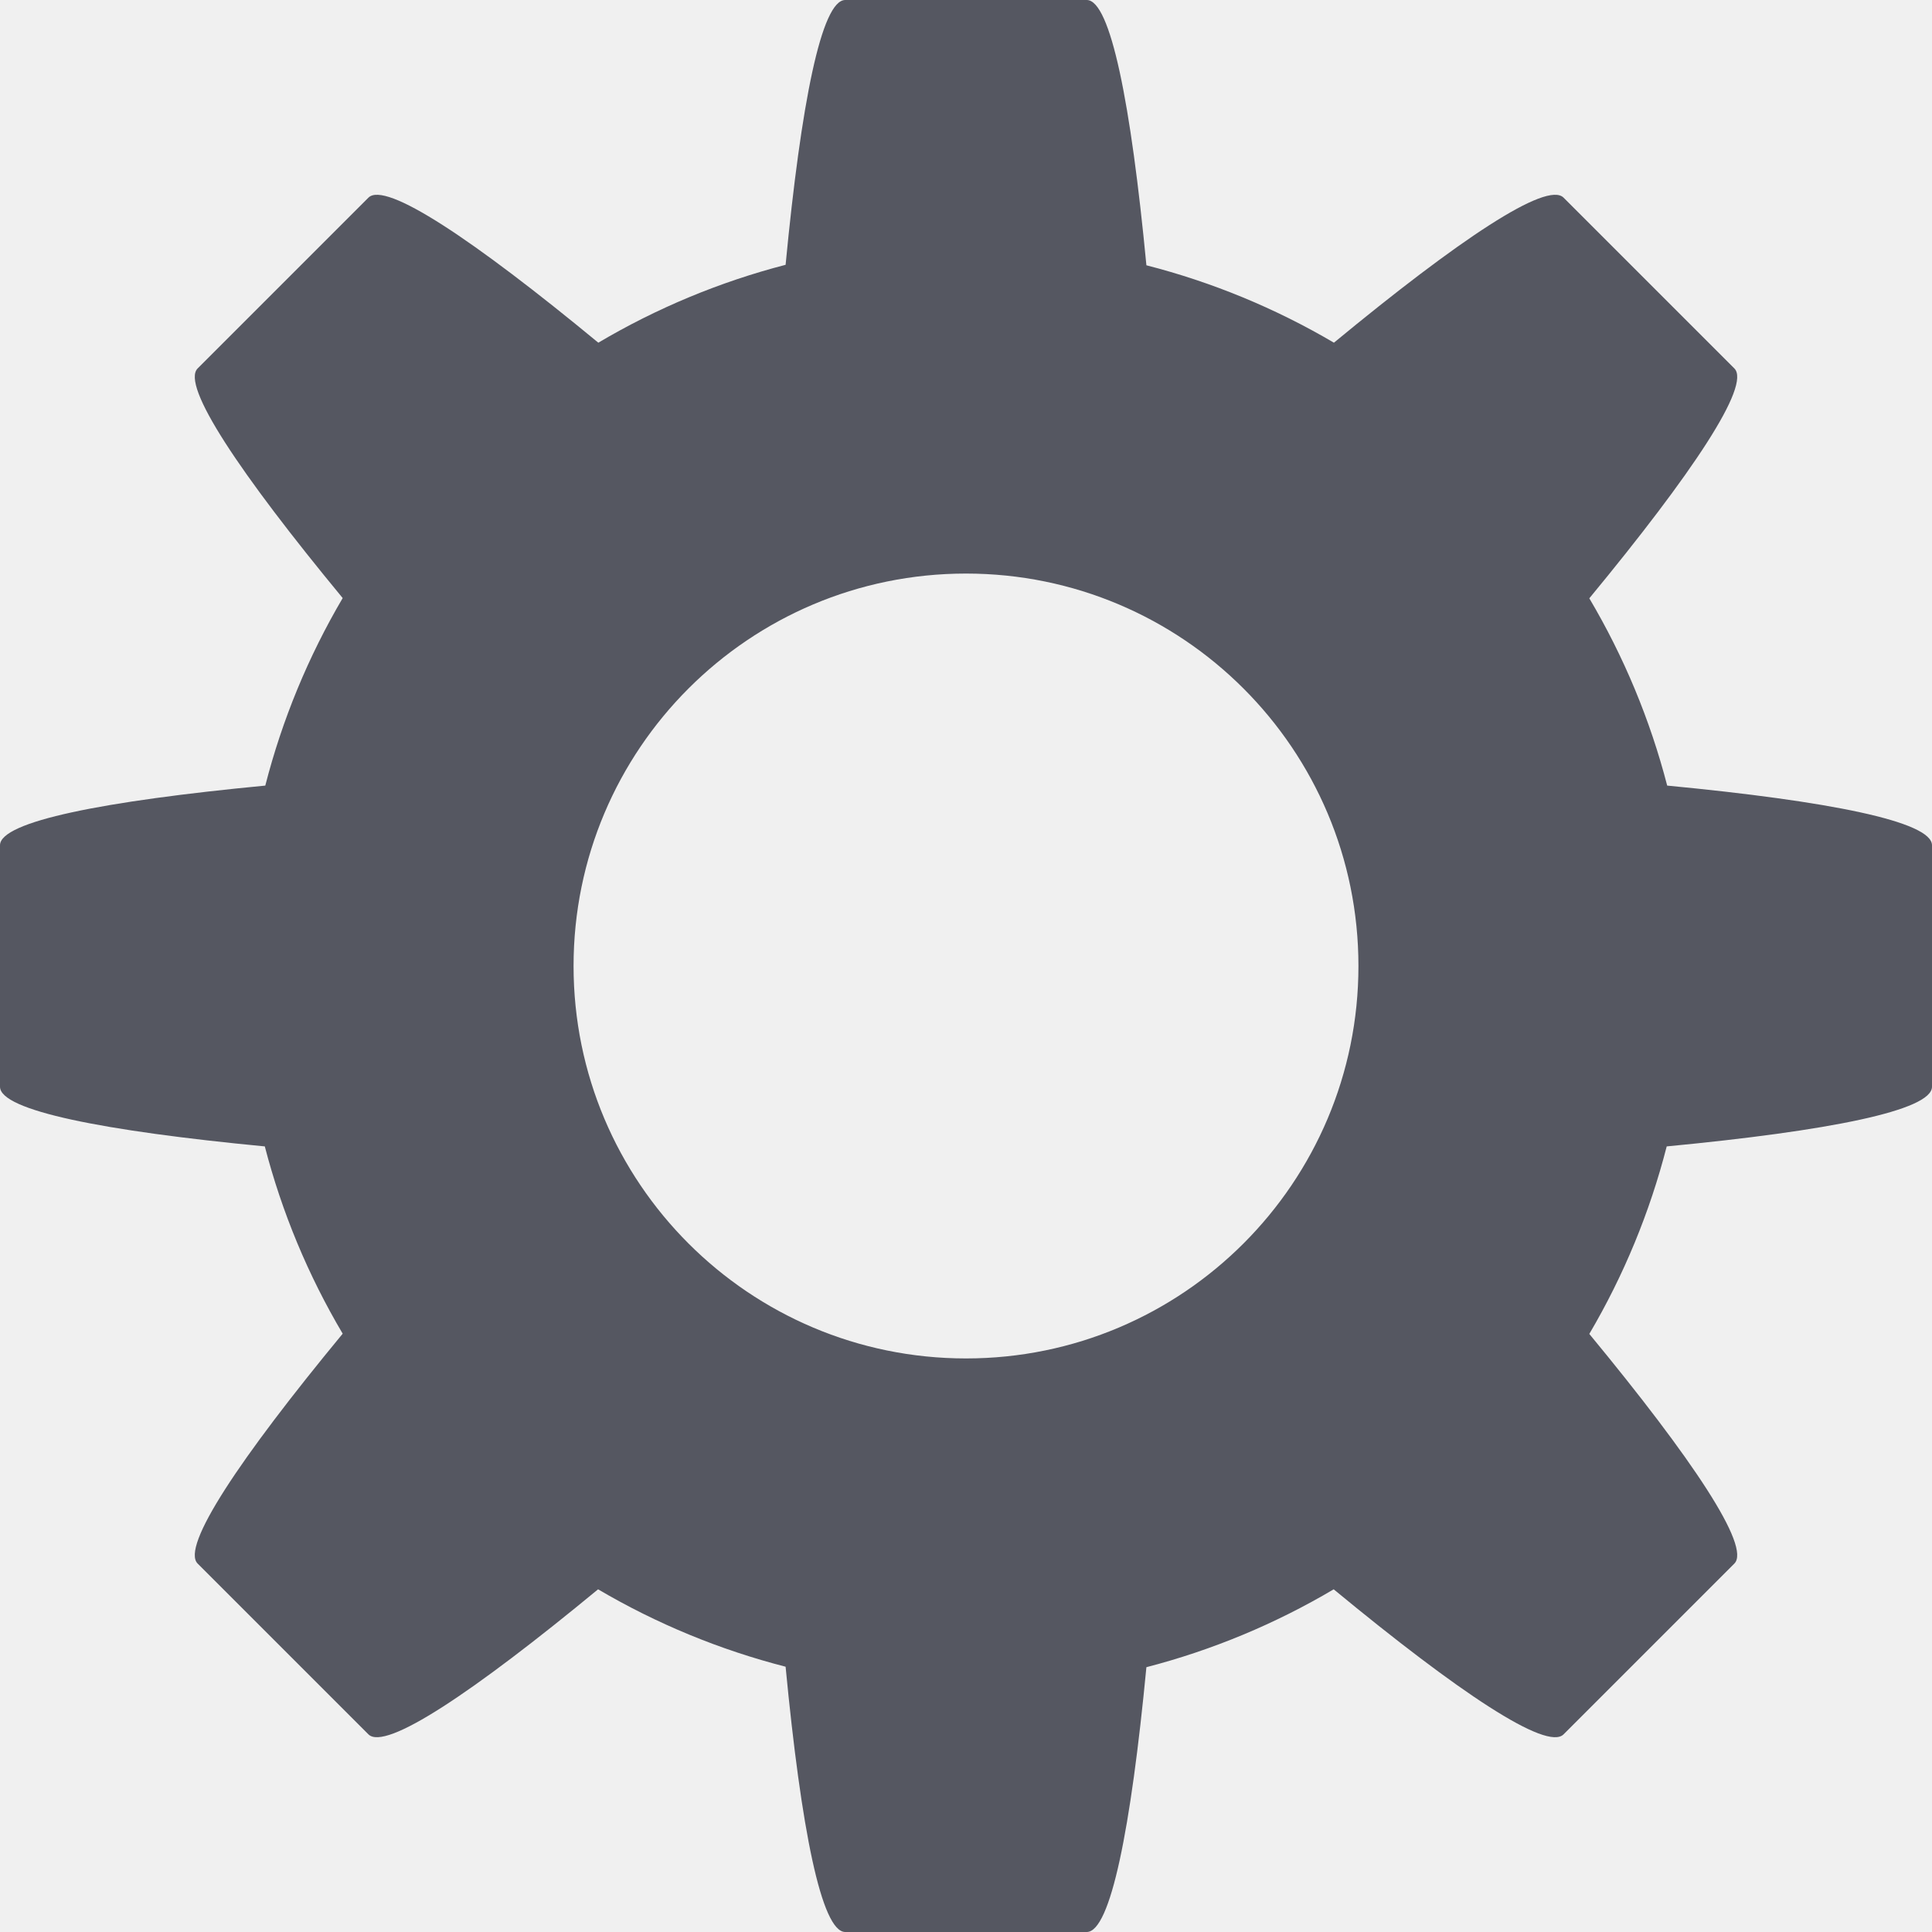
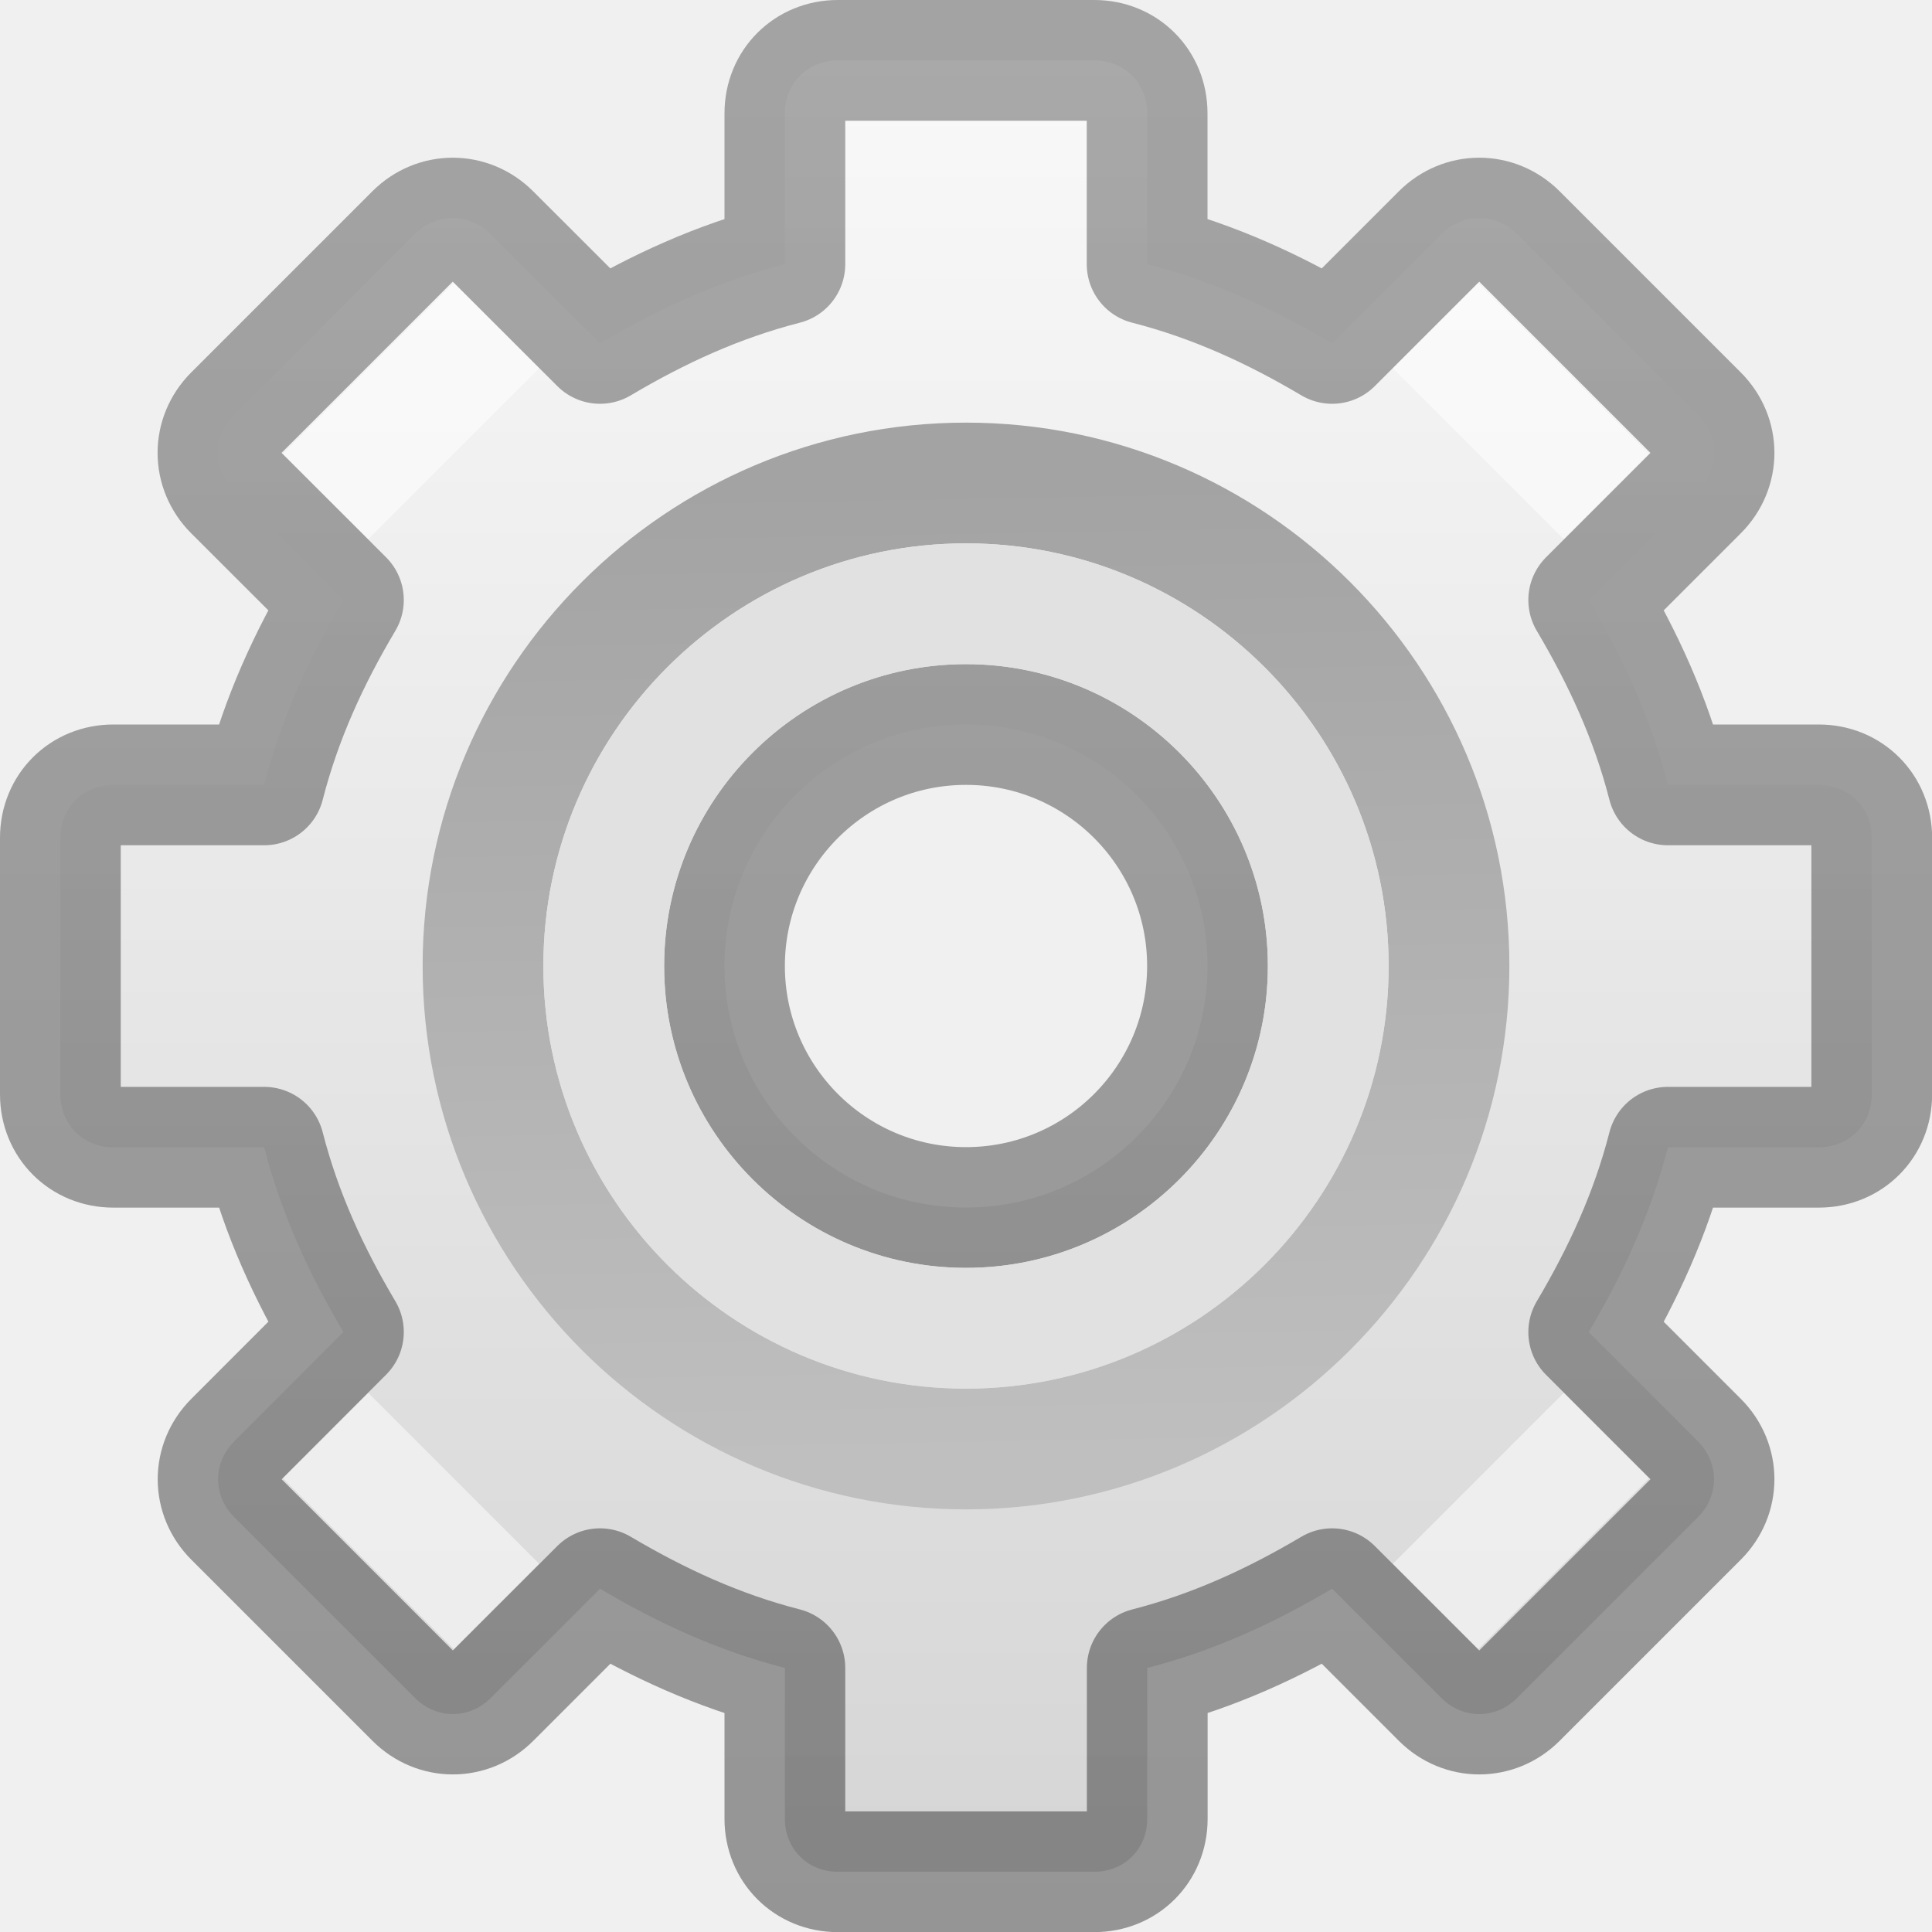
- <svg xmlns="http://www.w3.org/2000/svg" height="16" width="16" version="1.1" id="svg6">
-   <defs id="defs10" />
-   <path style="font-variation-settings:normal;opacity:1;vector-effect:none;fill:#555761;fill-opacity:1;stroke:none;stroke-width:1;stroke-linecap:butt;stroke-linejoin:miter;stroke-miterlimit:4;stroke-dasharray:none;stroke-dashoffset:0;stroke-opacity:1;marker:none" d="M 7 0 C 6.803 0 6.634 0.857 6.506 2.193 A 6 6 0 0 0 4.955 2.838 C 3.918 1.982 3.19 1.497 3.051 1.637 L 1.637 3.051 C 1.497 3.19 1.983 3.917 2.838 4.953 A 6 6 0 0 0 2.197 6.506 C 0.858 6.634 0 6.803 0 7 L 0 9 C 8.4180898e-16 9.197 0.857 9.366 2.193 9.494 A 6 6 0 0 0 2.838 11.045 C 1.982 12.082 1.497 12.81 1.637 12.949 L 3.051 14.363 C 3.19 14.503 3.917 14.017 4.953 13.162 A 6 6 0 0 0 6.506 13.803 C 6.634 15.142 6.803 16 7 16 L 9 16 C 9.197 16 9.366 15.143 9.494 13.807 A 6 6 0 0 0 11.045 13.162 C 12.082 14.018 12.81 14.503 12.949 14.363 L 14.363 12.949 C 14.503 12.81 14.017 12.083 13.162 11.047 A 6 6 0 0 0 13.803 9.494 C 15.142 9.366 16 9.197 16 9 L 16 7 C 16 6.803 15.143 6.634 13.807 6.506 A 6 6 0 0 0 13.162 4.955 C 14.018 3.918 14.503 3.19 14.363 3.051 L 12.949 1.637 C 12.81 1.497 12.083 1.983 11.047 2.838 A 6 6 0 0 0 9.494 2.197 C 9.366 0.858 9.197 0 9 0 L 7 0 z M 8 4.75 A 3.25 3.25 0 0 1 11.25 8 A 3.25 3.25 0 0 1 8 11.25 A 3.25 3.25 0 0 1 4.75 8 A 3.25 3.25 0 0 1 8 4.75 z " id="rect1015" />
+ <svg xmlns="http://www.w3.org/2000/svg" xmlns:xlink="http://www.w3.org/1999/xlink" version="1.0" width="16" height="16" id="svg2457">
+   <defs id="defs2459">
+     <linearGradient id="linearGradient14443">
+       <stop style="stop-color:#000000;stop-opacity:0.32;" offset="0" id="stop14439" />
+       <stop style="stop-color:#000000;stop-opacity:0.38;" offset="1" id="stop14441" />
+     </linearGradient>
+     <linearGradient x1="63.999" y1="3.1" x2="63.999" y2="122.899" id="linearGradient37446" gradientUnits="userSpaceOnUse">
+       <stop id="stop37442" style="stop-color:#fafafa;stop-opacity:1;" offset="0" />
+       <stop id="stop37444" style="stop-color:#d4d4d4;stop-opacity:1;" offset="1" />
+     </linearGradient>
+     <linearGradient id="linearGradient5128">
+       <stop id="stop5130" style="stop-color:#bfbfbf;stop-opacity:1;" offset="0" />
+       <stop id="stop5132" style="stop-color:#a3a3a3;stop-opacity:1;" offset="1" />
+     </linearGradient>
+     <linearGradient xlink:href="#linearGradient37446" id="linearGradient14435" gradientUnits="userSpaceOnUse" gradientTransform="translate(-17.05819)" x1="25" y1="0" x2="25" y2="16" />
+     <linearGradient xlink:href="#linearGradient14443" id="linearGradient14437" gradientUnits="userSpaceOnUse" x1="5.299" y1="0.04" x2="5.299" y2="16" />
+     <linearGradient xlink:href="#linearGradient5128" id="linearGradient15240" gradientUnits="userSpaceOnUse" gradientTransform="matrix(0.09614231,0,0,0.09614231,1.846749,1.943036)" x1="86.133" y1="105.105" x2="84.639" y2="20.895" />
+   </defs>
+   <path d="m 6.938,0.5 c -0.248,0 -0.438,0.189 -0.438,0.438 V 2.188 C 5.946,2.33 5.449,2.559 4.969,2.844 L 4.062,1.938 c -0.176,-0.176 -0.449,-0.176 -0.625,0 l -1.5,1.5 c -0.176,0.176 -0.176,0.449 0,0.625 L 2.844,4.969 C 2.559,5.449 2.33,5.946 2.188,6.5 h -1.25 C 0.689,6.5 0.5,6.689 0.5,6.938 v 2.125 c 0,0.248 0.189,0.438 0.438,0.438 h 1.25 C 2.33,10.054 2.559,10.551 2.844,11.031 L 1.938,11.938 c -0.176,0.176 -0.176,0.449 0,0.625 l 1.5,1.5 c 0.176,0.176 0.449,0.176 0.625,0 l 0.906,-0.906 c 0.48,0.284 0.977,0.514 1.531,0.656 v 1.25 c 0,0.248 0.189,0.438 0.438,0.438 h 2.125 c 0.248,0 0.438,-0.189 0.438,-0.438 v -1.25 c 0.554,-0.142 1.051,-0.372 1.531,-0.656 l 0.906,0.906 c 0.176,0.176 0.449,0.176 0.625,0 l 1.5,-1.5 c 0.176,-0.176 0.176,-0.449 0,-0.625 l -0.906,-0.906 c 0.284,-0.48 0.514,-0.977 0.656,-1.531 h 1.25 c 0.248,0 0.438,-0.189 0.438,-0.438 V 6.938 c 0,-0.248 -0.189,-0.438 -0.438,-0.438 h -1.25 c -0.142,-0.554 -0.372,-1.051 -0.656,-1.531 l 0.906,-0.906 c 0.176,-0.176 0.176,-0.449 0,-0.625 l -1.5,-1.5 c -0.176,-0.176 -0.449,-0.176 -0.625,0 l -0.906,0.906 C 10.551,2.559 10.054,2.33 9.5,2.188 V 0.938 C 9.5,0.689 9.311,0.5 9.063,0.5 Z m 1.062,5.5 c 1.104,0 2,0.896 2,2 0,1.104 -0.896,2 -2,2 -1.104,0 -2,-0.896 -2,-2 C 6,6.896 6.896,6 8,6 Z" id="path14433" style="display:block;overflow:visible;visibility:visible;fill:url(#linearGradient14435);fill-opacity:1;fill-rule:nonzero;stroke:url(#linearGradient14437);stroke-width:1;stroke-linecap:butt;stroke-linejoin:round;stroke-miterlimit:4;stroke-dasharray:none;stroke-dashoffset:0;marker:none;marker-start:none;marker-mid:none;marker-end:none;enable-background:accumulate" />
+   <path d="M 8,4 C 5.794,4 4,5.794 4,8 4,10.206 5.794,12 8,12 10.205,12 12,10.206 12,8 12,5.794 10.205,4 8,4 Z" id="path15228" style="fill:none;stroke:url(#linearGradient15240);stroke-width:1;stroke-miterlimit:4;stroke-dasharray:none" />
+   <rect style="fill:#ffffff;fill-opacity:0.5;fill-rule:evenodd;stroke:none;stroke-width:1;stroke-linecap:round;stroke-linejoin:round;stroke-opacity:0.3" id="rect15230" width="2" height="1" x="10.314" y="-7" transform="rotate(45)" />
+   <rect style="fill:#ffffff;fill-opacity:0.5;fill-rule:evenodd;stroke:none;stroke-width:1;stroke-linecap:round;stroke-linejoin:round;stroke-opacity:0.3" id="rect15232" width="2" height="1" x="10.314" y="6" transform="rotate(45)" />
+   <rect style="fill:#ffffff;fill-opacity:0.5;fill-rule:evenodd;stroke:none;stroke-width:1;stroke-linecap:round;stroke-linejoin:round;stroke-opacity:0.3" id="rect15234" width="2" height="1" x="-1" y="-18.314" transform="rotate(135)" />
+   <rect style="fill:#ffffff;fill-opacity:0.5;fill-rule:evenodd;stroke:none;stroke-width:1;stroke-linecap:round;stroke-linejoin:round;stroke-opacity:0.3" id="rect15236" width="2" height="1" x="-1" y="-5.314" transform="rotate(135)" />
+   <path d="m 8,5 c -1.654,0 -3,1.346 -3,3 0,1.654 1.346,3 3,3 1.654,0 3,-1.346 3,-3 0,-1.654 -1.346,-3 -3,-3 z" id="path15238" style="fill:none;stroke:#e1e1e1;stroke-width:1;stroke-miterlimit:4;stroke-dasharray:none;stroke-opacity:1" />
</svg>
